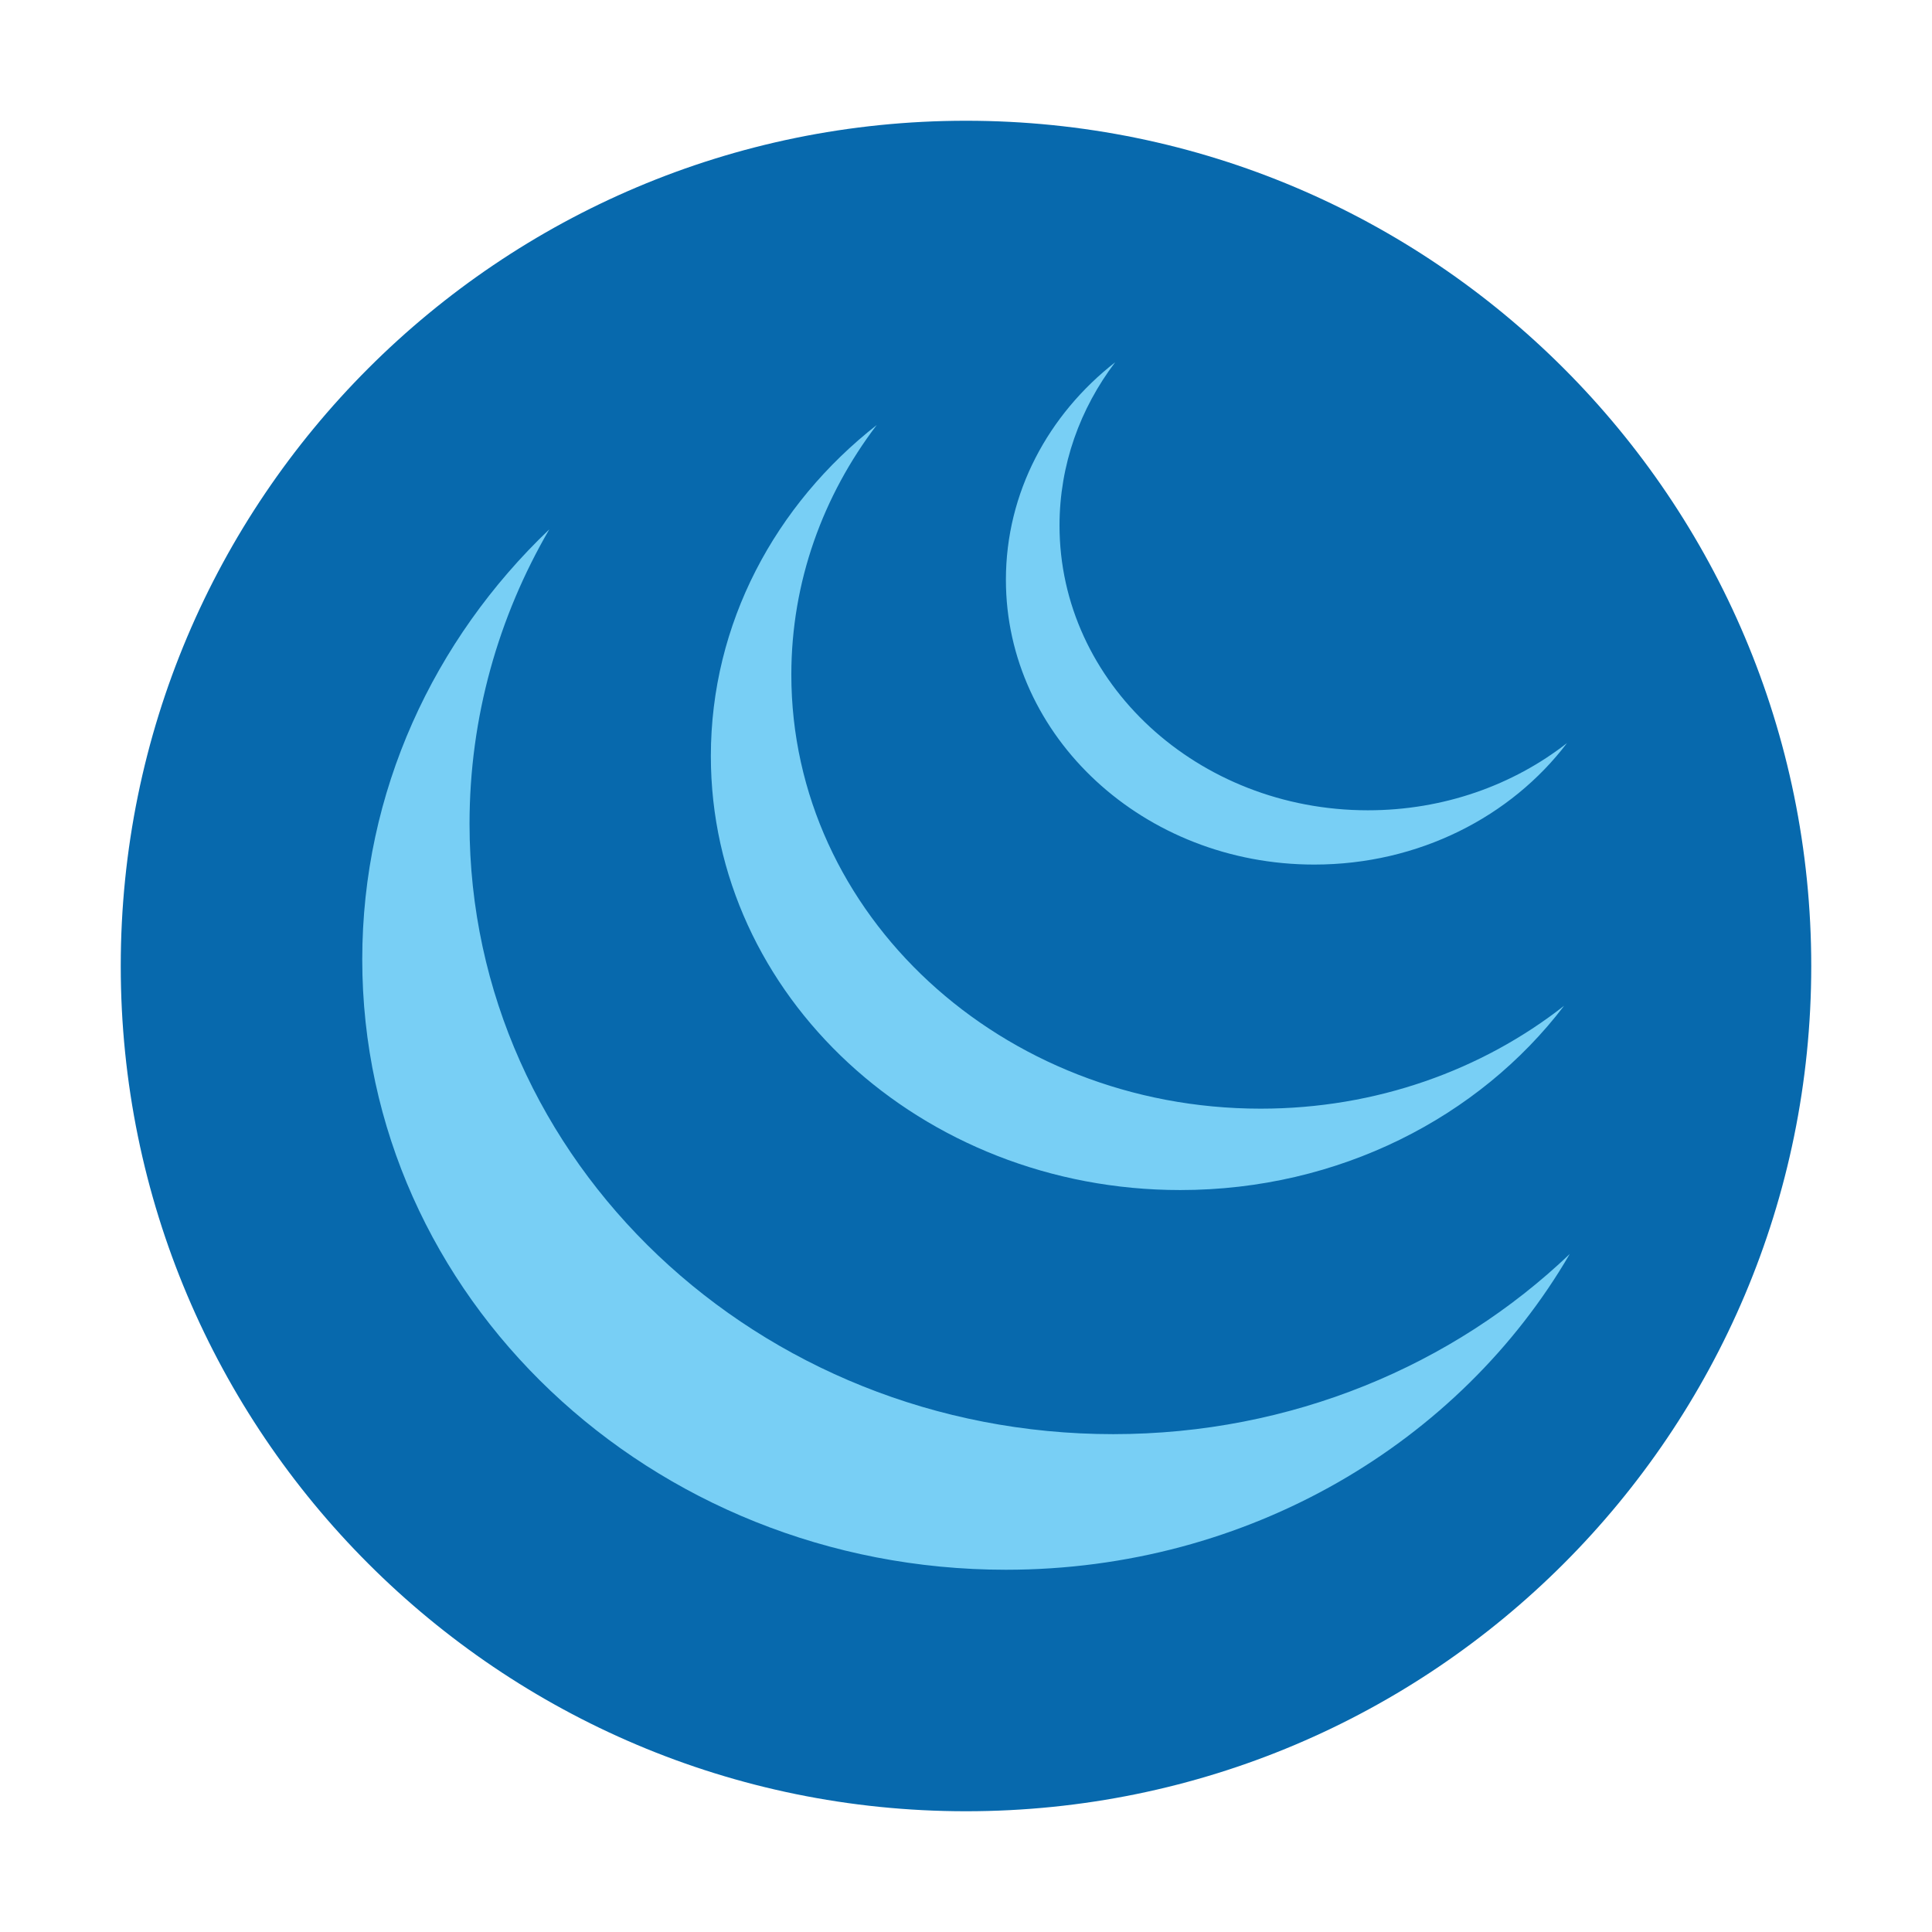
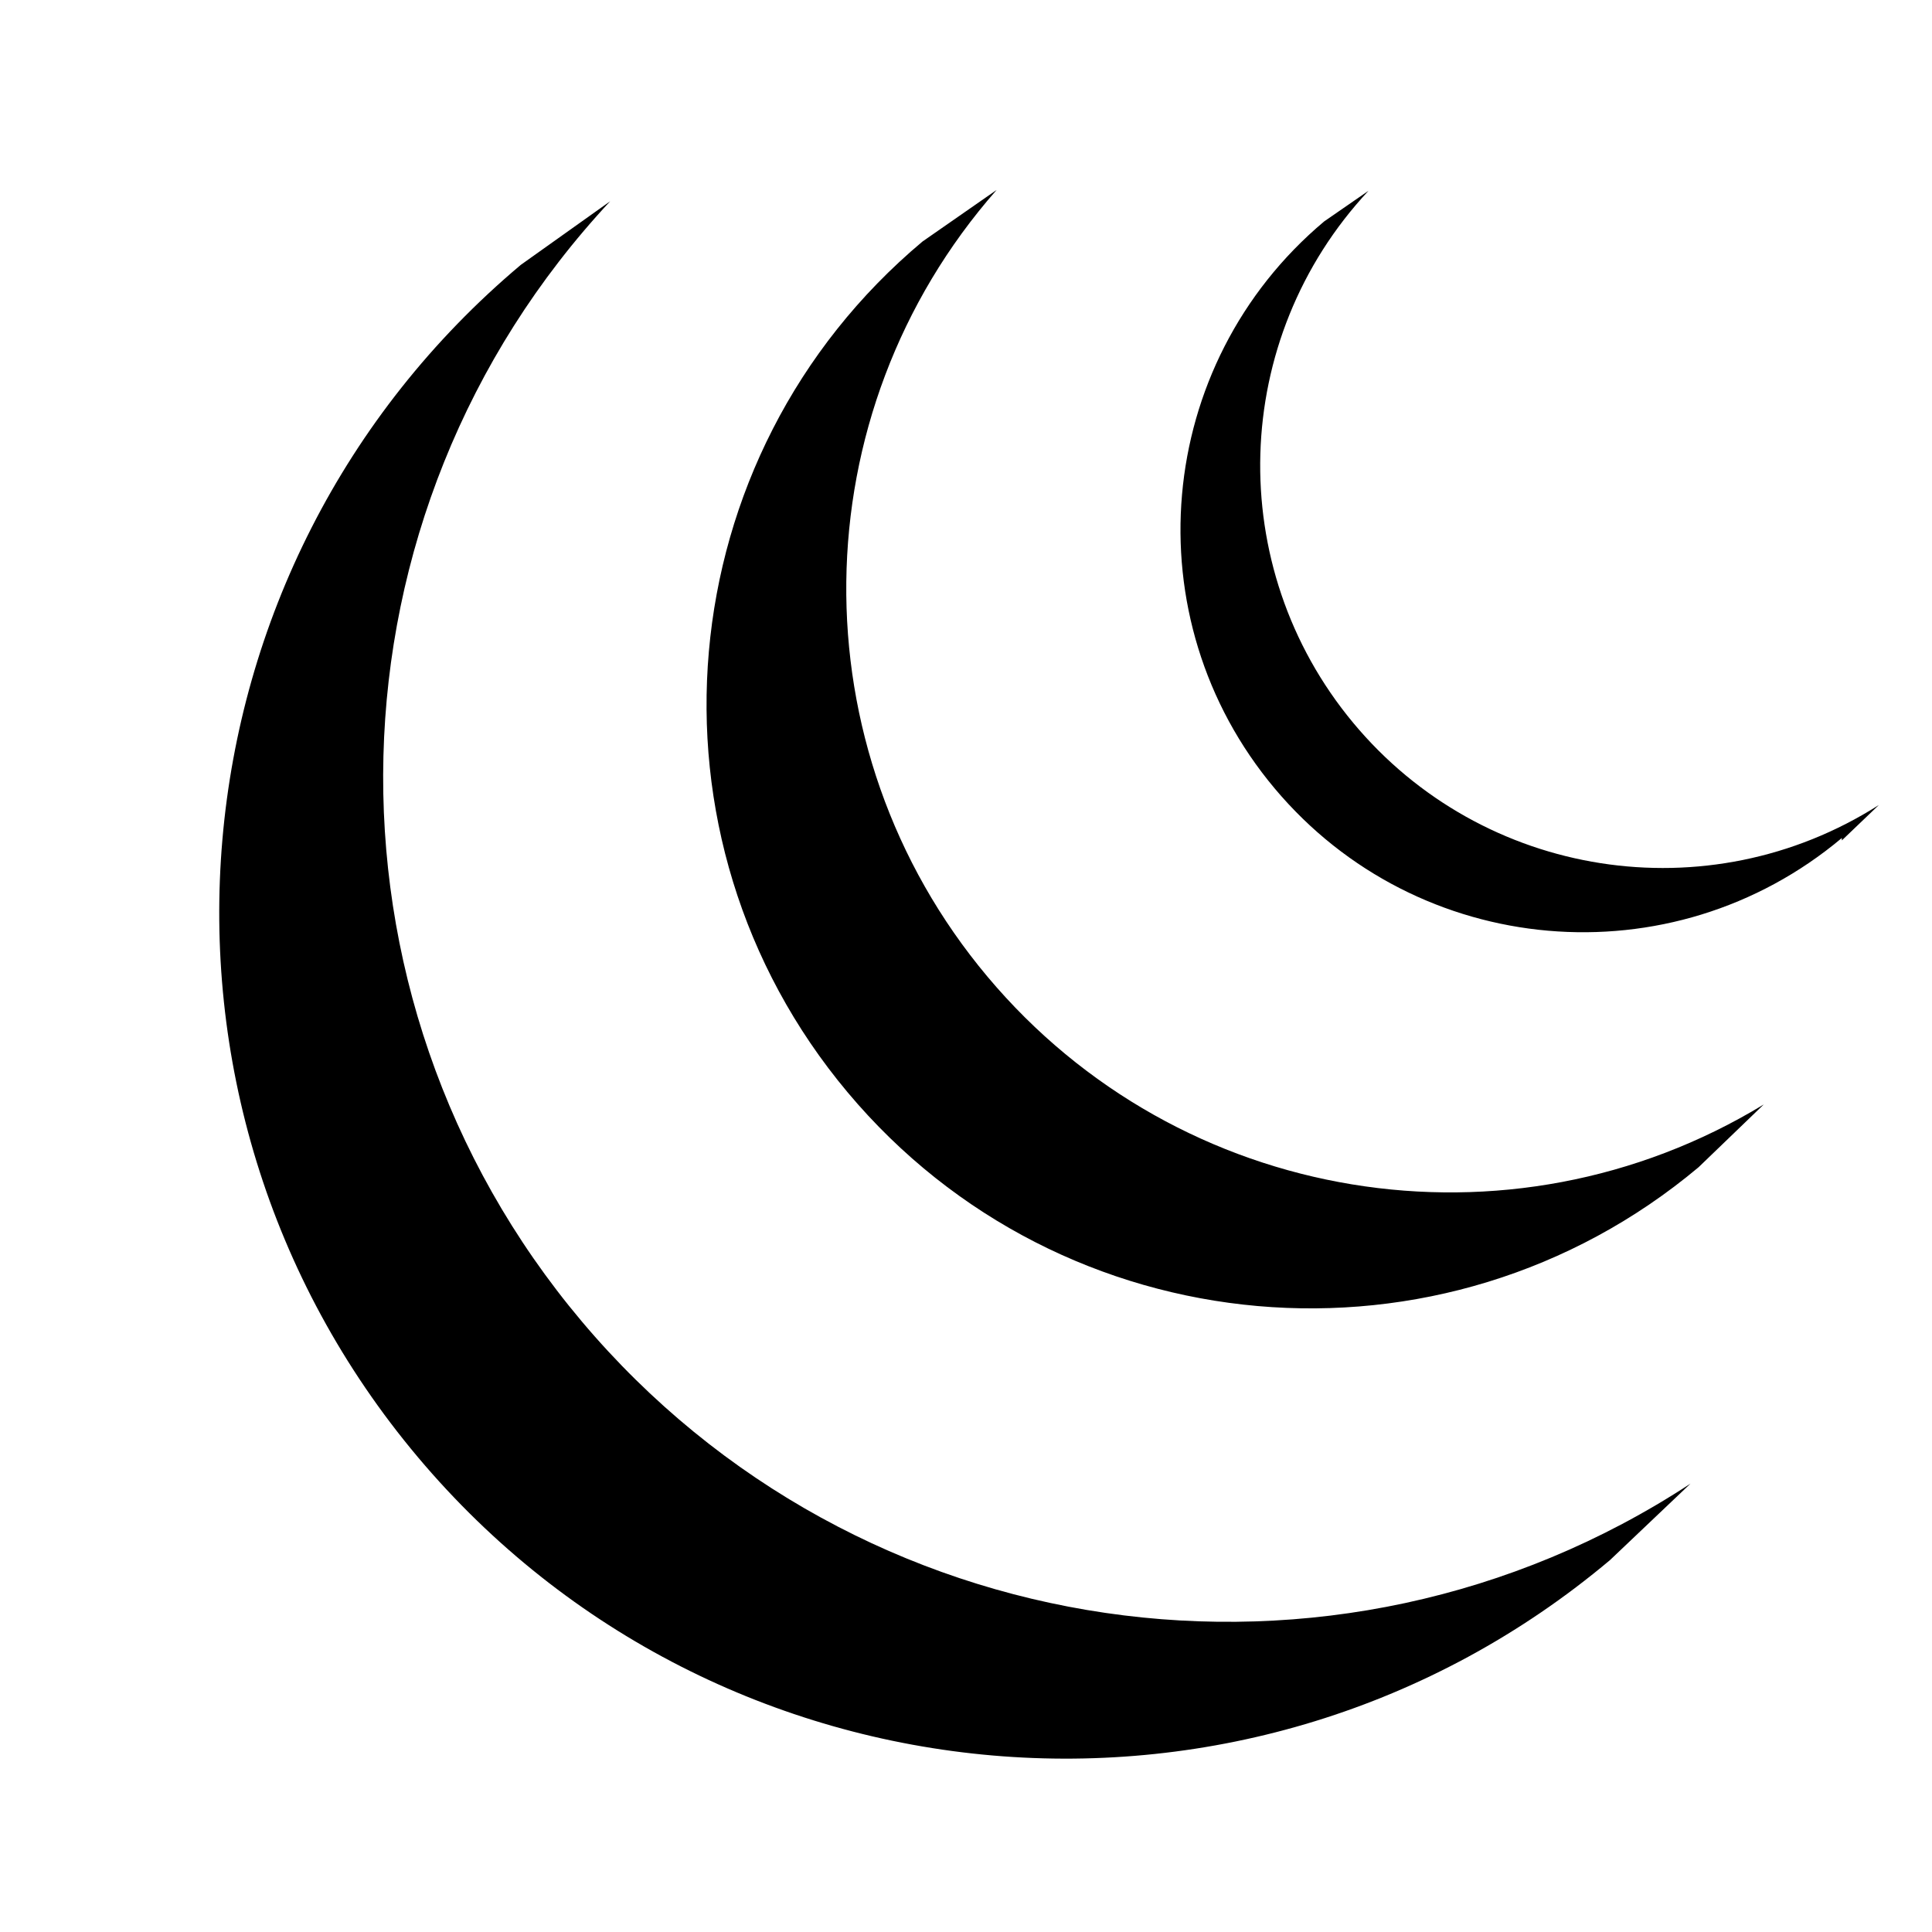
- <svg xmlns="http://www.w3.org/2000/svg" width="800px" height="800px" viewBox="0 0 32 32" fill="none">
-   <circle cx="16" cy="16" r="14" fill="#0769AD" />
-   <path d="M22.657 13.421C23.914 13.421 25.065 13.002 25.955 12.307C25.031 13.524 23.501 14.32 21.769 14.32C18.948 14.32 16.661 12.208 16.661 9.603C16.661 8.158 17.364 6.865 18.471 6C17.89 6.766 17.549 7.698 17.549 8.704C17.549 11.309 19.836 13.421 22.657 13.421Z" fill="#78CFF5" />
-   <path d="M25.906 16.659C24.551 17.722 22.797 18.363 20.881 18.363C16.587 18.363 13.107 15.145 13.107 11.175C13.107 9.635 13.631 8.209 14.522 7.039C12.841 8.357 11.774 10.325 11.774 12.523C11.774 16.492 15.255 19.711 19.548 19.711C22.176 19.711 24.499 18.505 25.906 16.659Z" fill="#78CFF5" />
-   <path d="M26 20.77C24.069 22.613 21.394 23.754 18.438 23.754C12.55 23.754 7.777 19.228 7.777 13.646C7.777 11.877 8.256 10.214 9.098 8.768C7.183 10.595 6 13.113 6 15.892C6 21.474 10.773 26 16.661 26C20.683 26 24.185 23.888 26 20.77Z" fill="#78CFF5" />
+ <svg xmlns="http://www.w3.org/2000/svg" width="800px" height="800px" viewBox="0 0 24 24">
+   <rect width="24" height="24" fill="none" />
+   <path d="M22.88,10.41a5,5,0,0,1-6.43-7.66L17,2.37A5,5,0,0,0,23.34,10l-.46.44M21.1,14.5A7.5,7.5,0,0,1,11.46,3l.92-.64a7.5,7.5,0,0,0,9.53,11.36l-.81.78M20,19.38A10.5,10.5,0,1,1,6.47,3.29L7.58,2.5A10.49,10.49,0,0,0,21,18.43Z" />
</svg>
